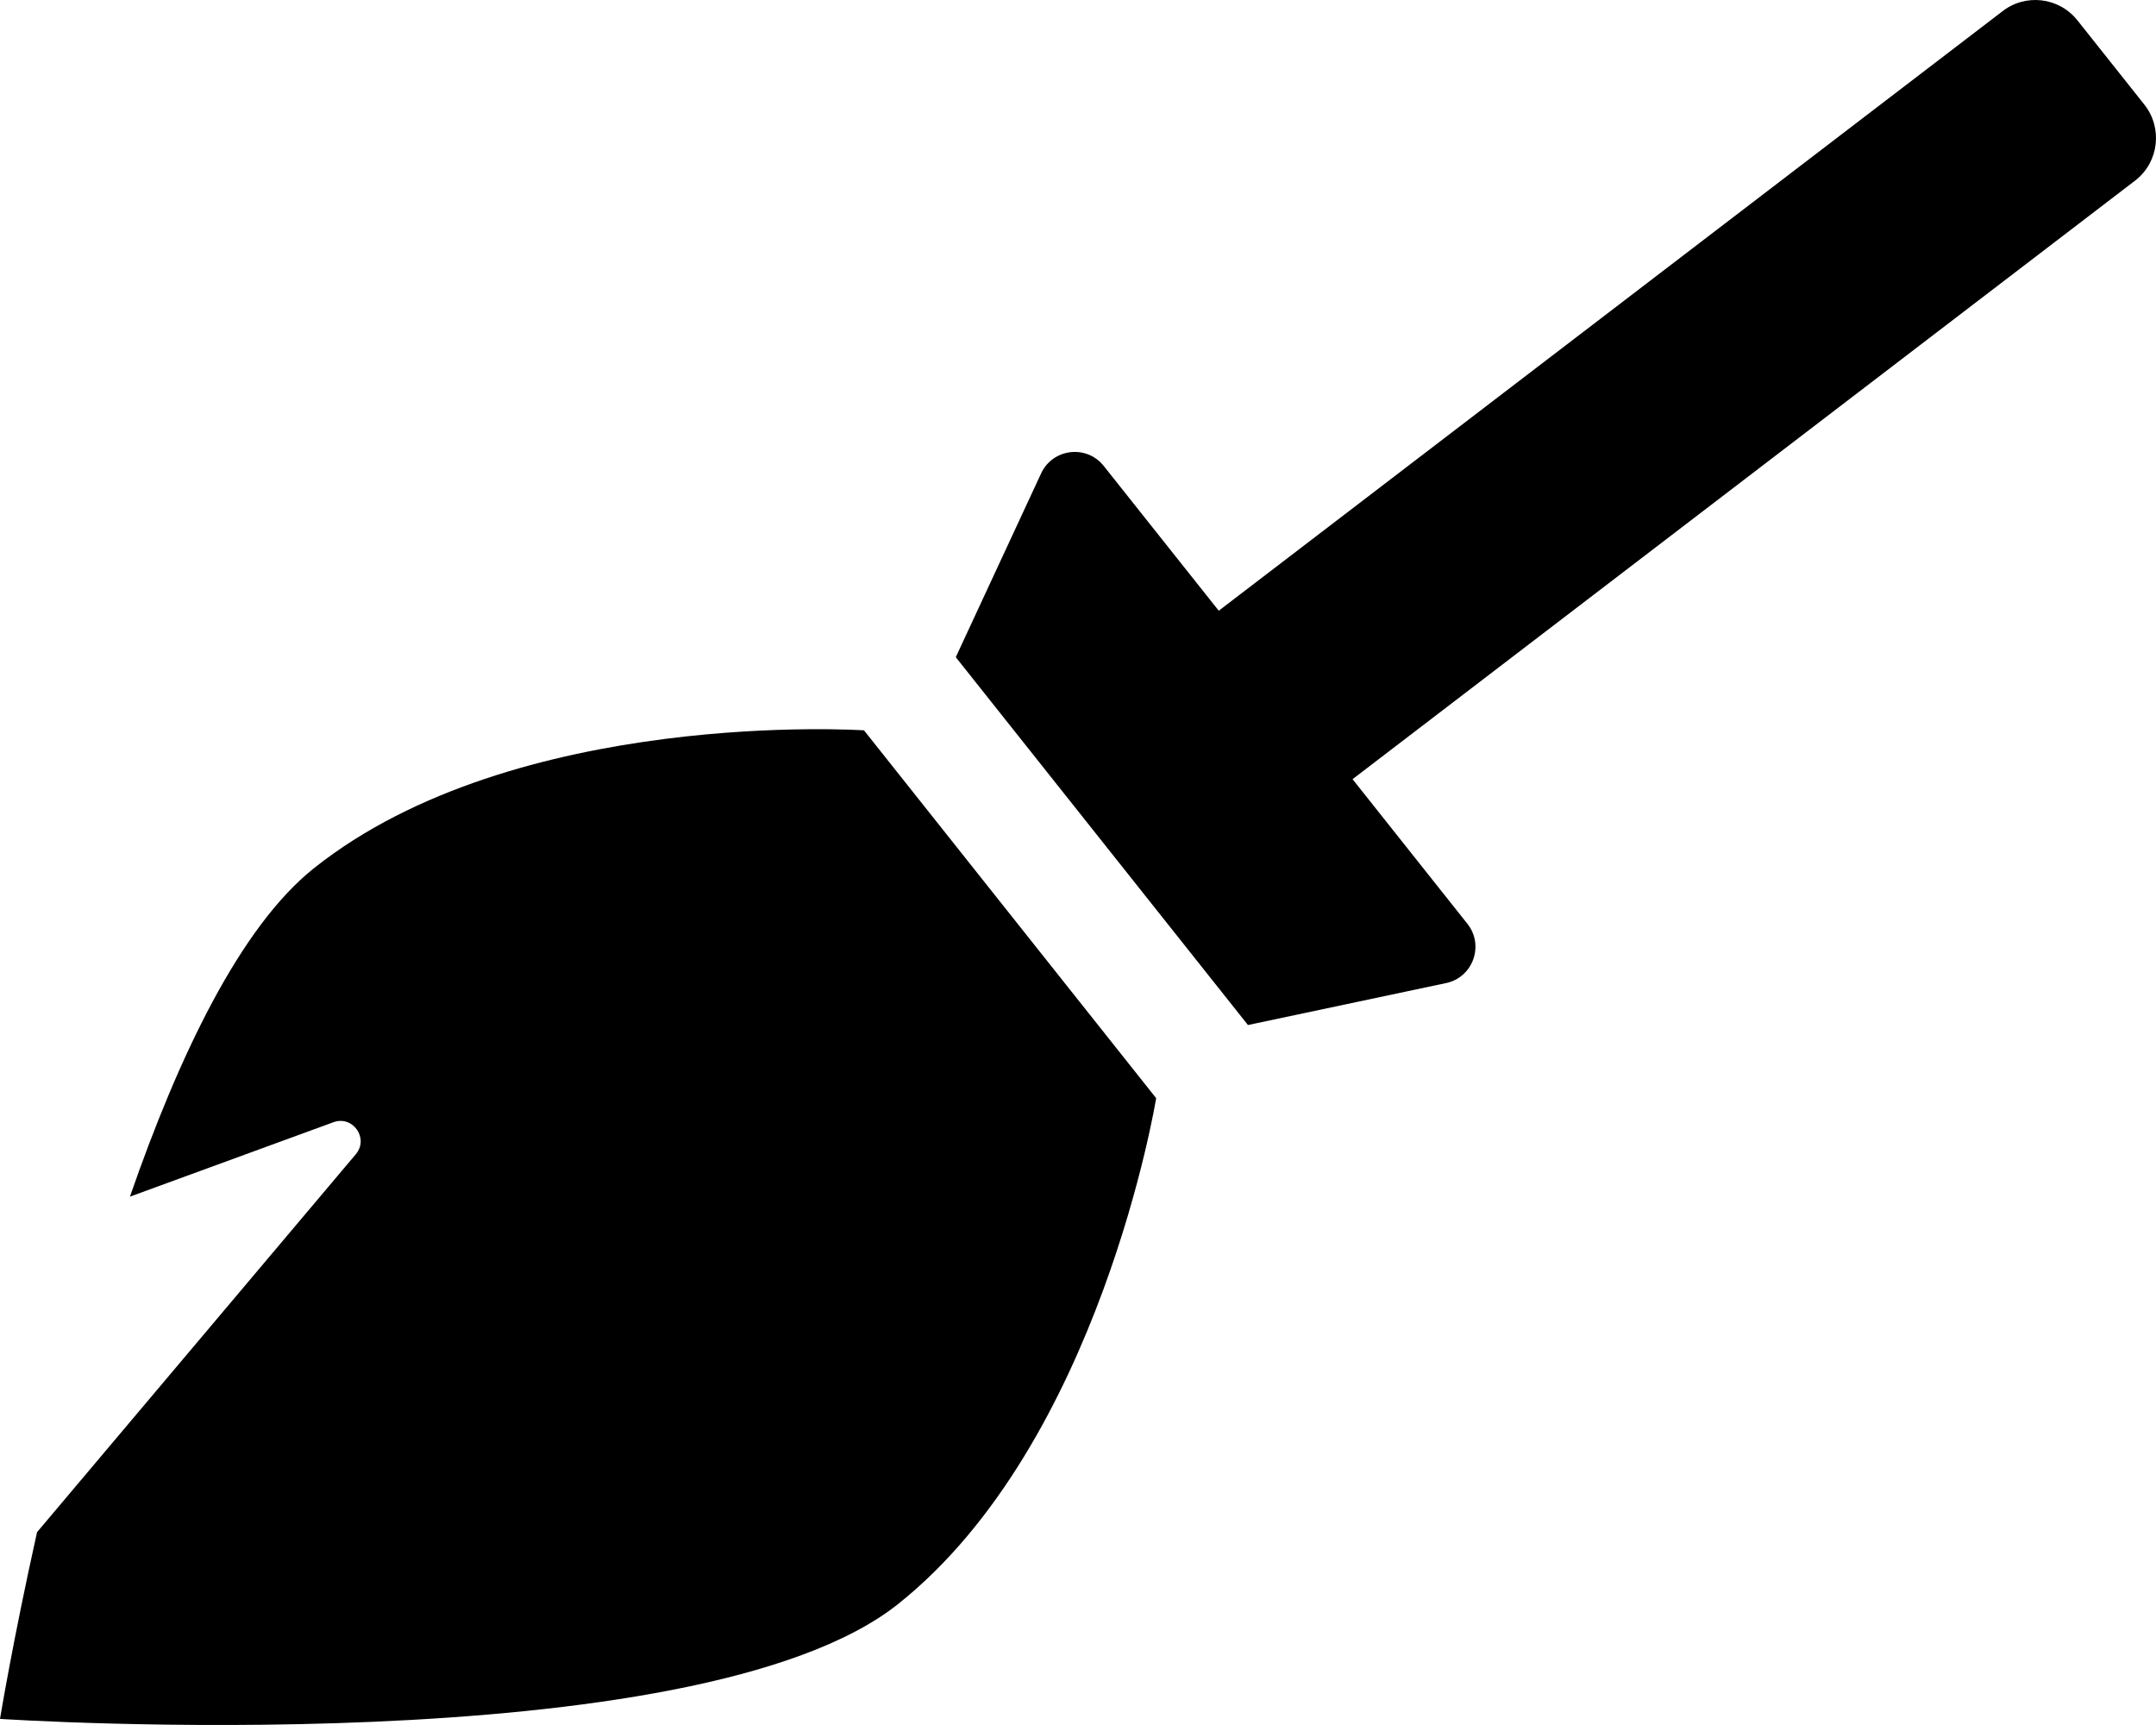
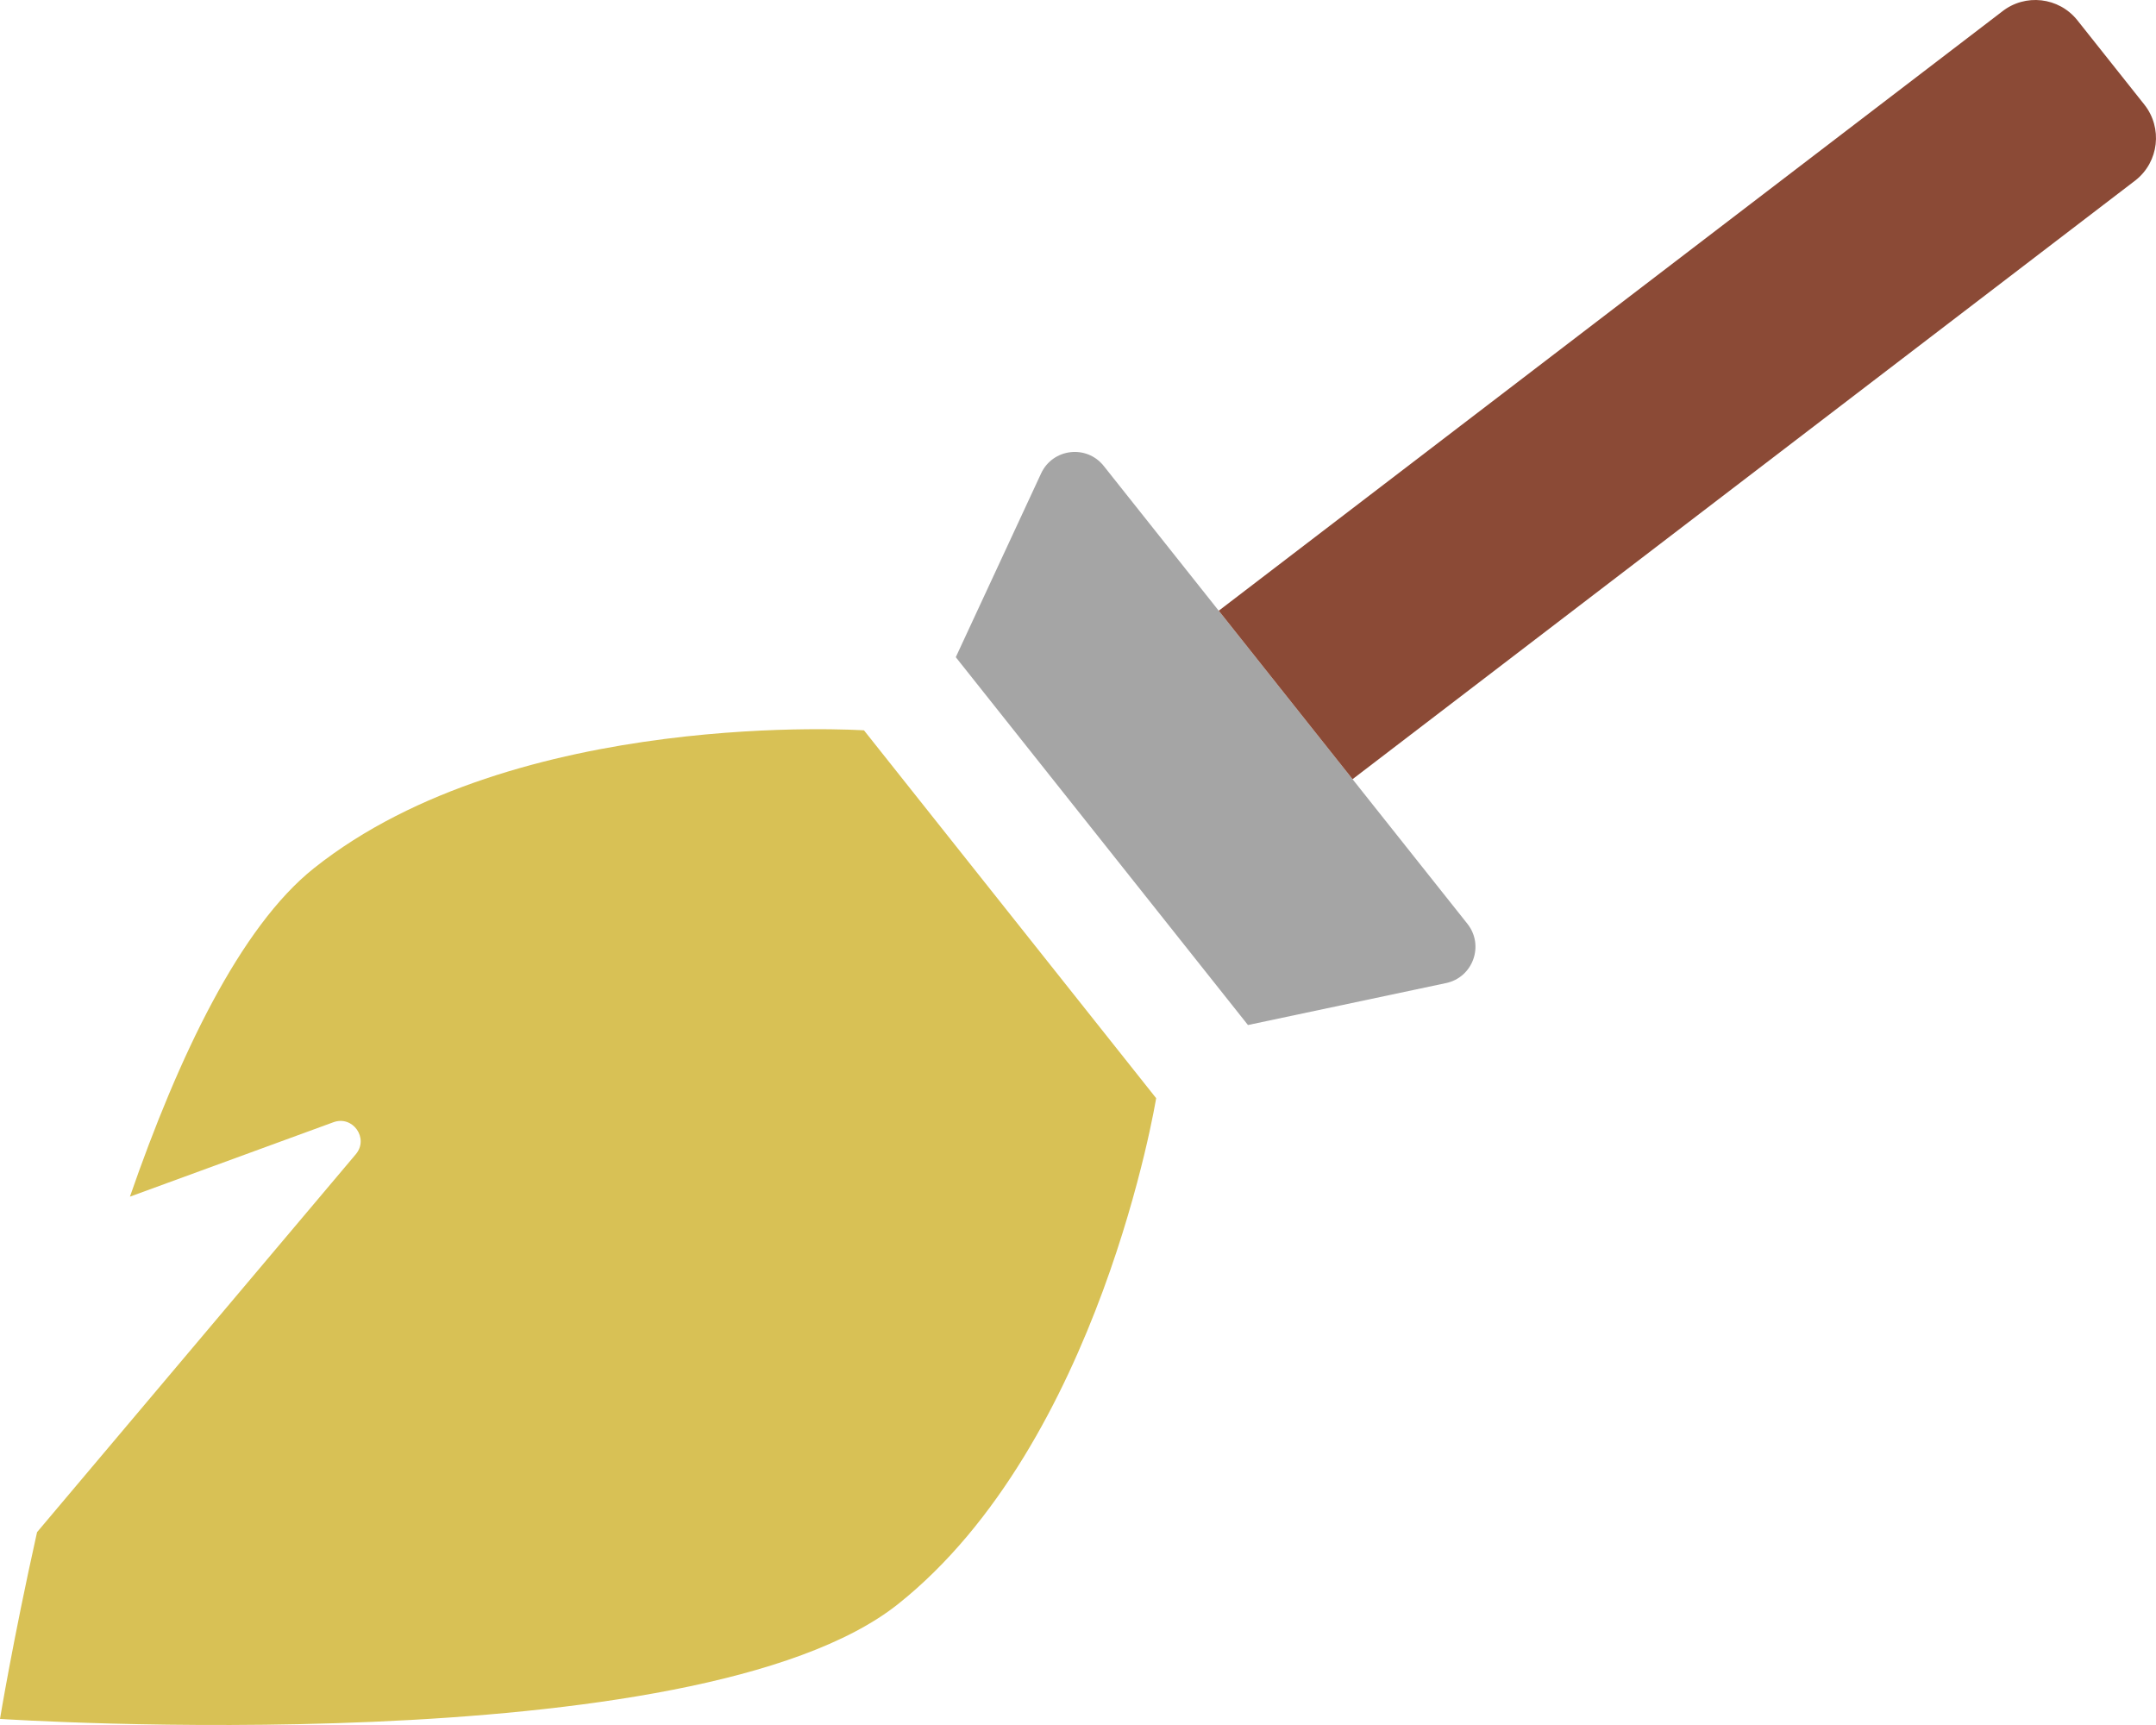
- <svg xmlns="http://www.w3.org/2000/svg" aria-hidden="true" focusable="false" data-prefix="fas" data-icon="broom" class="svg-inline--fa fa-broom fa-w-20" role="img" viewBox="0 0 640 512">
-   <path fill="currentColor" d="M256.47 216.77l86.73 109.18s-16.6 102.36-76.57 150.12C206.66 523.85 0 510.19 0 510.19s3.8-23.14 11-55.43l94.62-112.17c3.97-4.7-.87-11.62-6.65-9.5l-60.4 22.09c14.44-41.66 32.72-80.04 54.6-97.47 59.97-47.76 163.3-40.94 163.3-40.94zM636.53 31.03l-19.86-25c-5.49-6.9-15.52-8.05-22.41-2.56l-232.48 177.8-34.14-42.97c-5.09-6.41-15.14-5.21-18.59 2.21l-25.33 54.55 86.73 109.18 58.8-12.45c8-1.69 11.42-11.2 6.34-17.6l-34.09-42.92 232.48-177.8c6.89-5.48 8.04-15.53 2.55-22.44z" />
+ <svg xmlns="http://www.w3.org/2000/svg" aria-hidden="true" focusable="false" data-prefix="fas" data-icon="broom" class="svg-inline--fa fa-broom fa-w-20" role="img" viewBox="0 0 640 512" version="1.1" id="svg1">
+   <defs id="defs1" />
+   <path fill="currentColor" d="m 327.64,138.3 c -5.09,-6.41 -15.14,-5.21 -18.59,2.21 l -25.33,54.55 86.73,109.18 58.8,-12.45 c 8,-1.69 11.42,-11.2 6.34,-17.6 z" id="path1" style="fill:#a5a5a5;fill-opacity:1" />
+   <path d="m 636.529,31.03 -19.86,-25 c -5.49,-6.9 -15.52,-8.05 -22.41,-2.56 l -232.48,177.8 39.72,50 L 583.223,92.288 633.979,53.47 c 6.89,-5.48 8.04,-15.53 2.55,-22.44 z" style="fill:#8b4a36;fill-opacity:1" id="path1-2" />
+   <path d="m 256.47,216.772 86.73,109.18 c 0,0 -16.6,102.36 -76.57,150.12 -59.97,47.78 -266.63,34.12 -266.63,34.12 0,0 3.8,-23.14 11,-55.43 l 94.62,-112.17 c 3.97,-4.7 -0.87,-11.62 -6.65,-9.5 l -60.4,22.09 c 14.44,-41.66 32.72,-80.04 54.6,-97.47 59.97,-47.76 163.3,-40.94 163.3,-40.94 z" style="fill:#d8c155;fill-opacity:1" id="path1-9" />
</svg>
